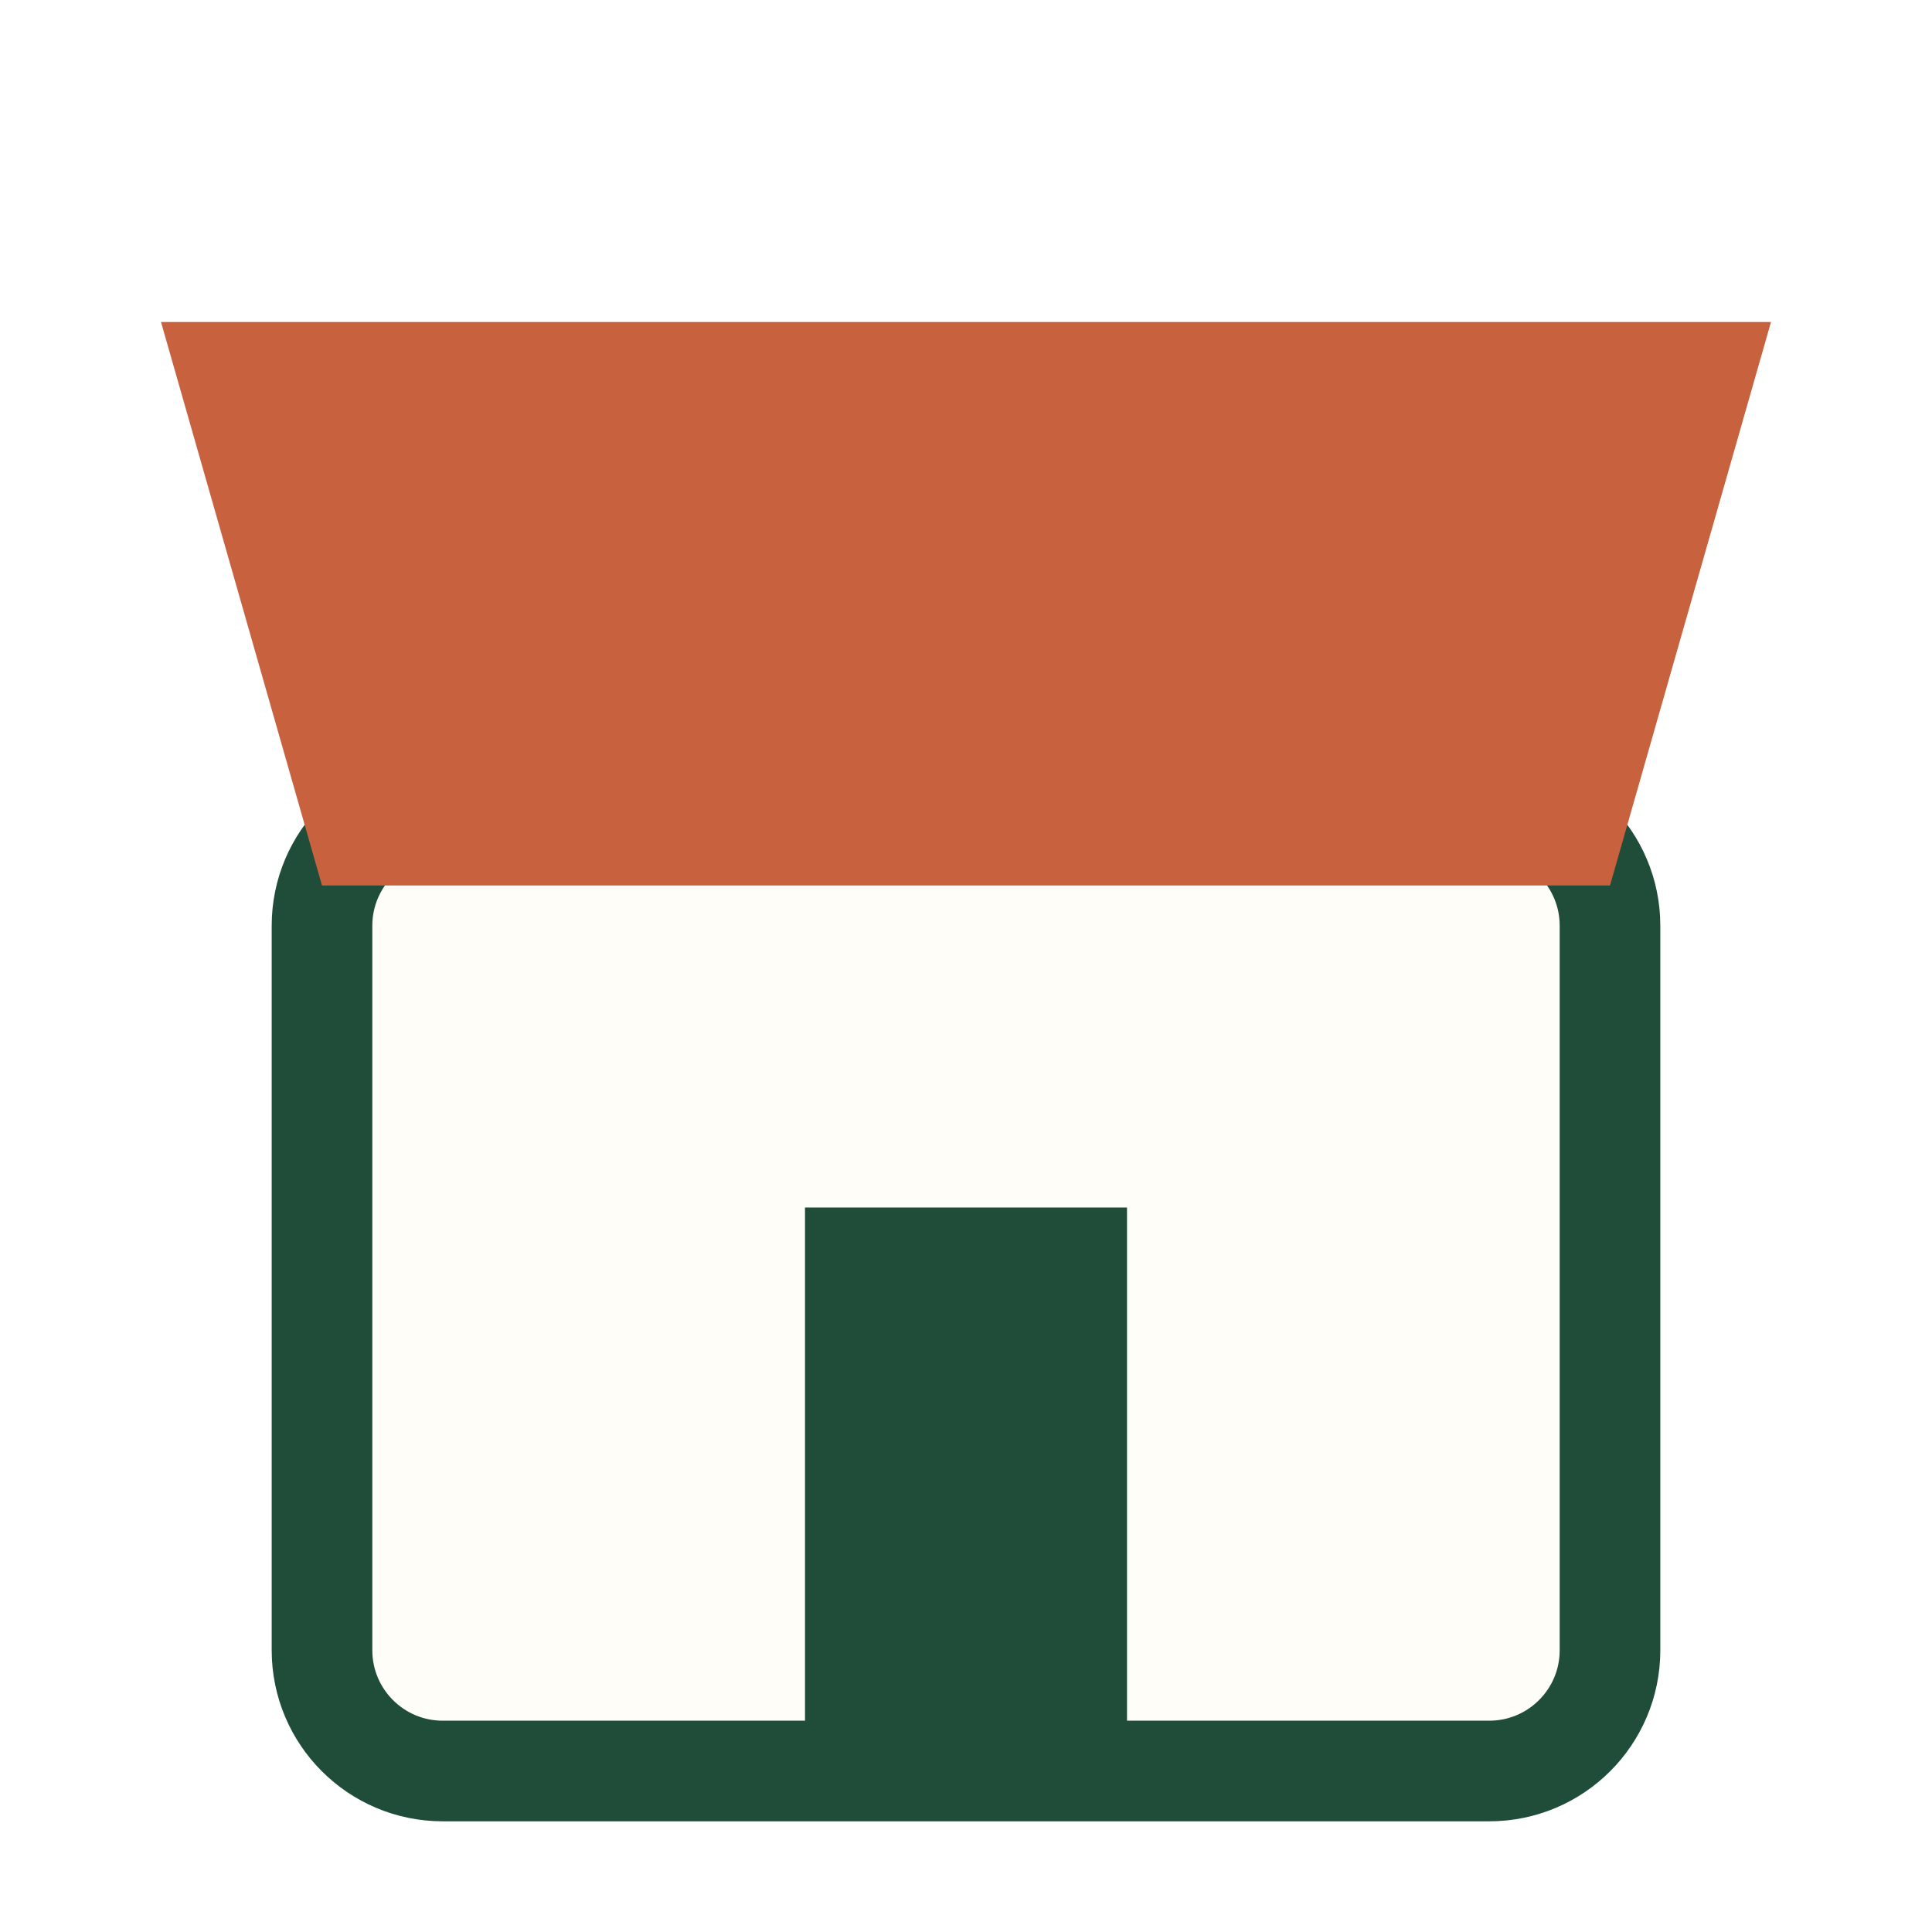
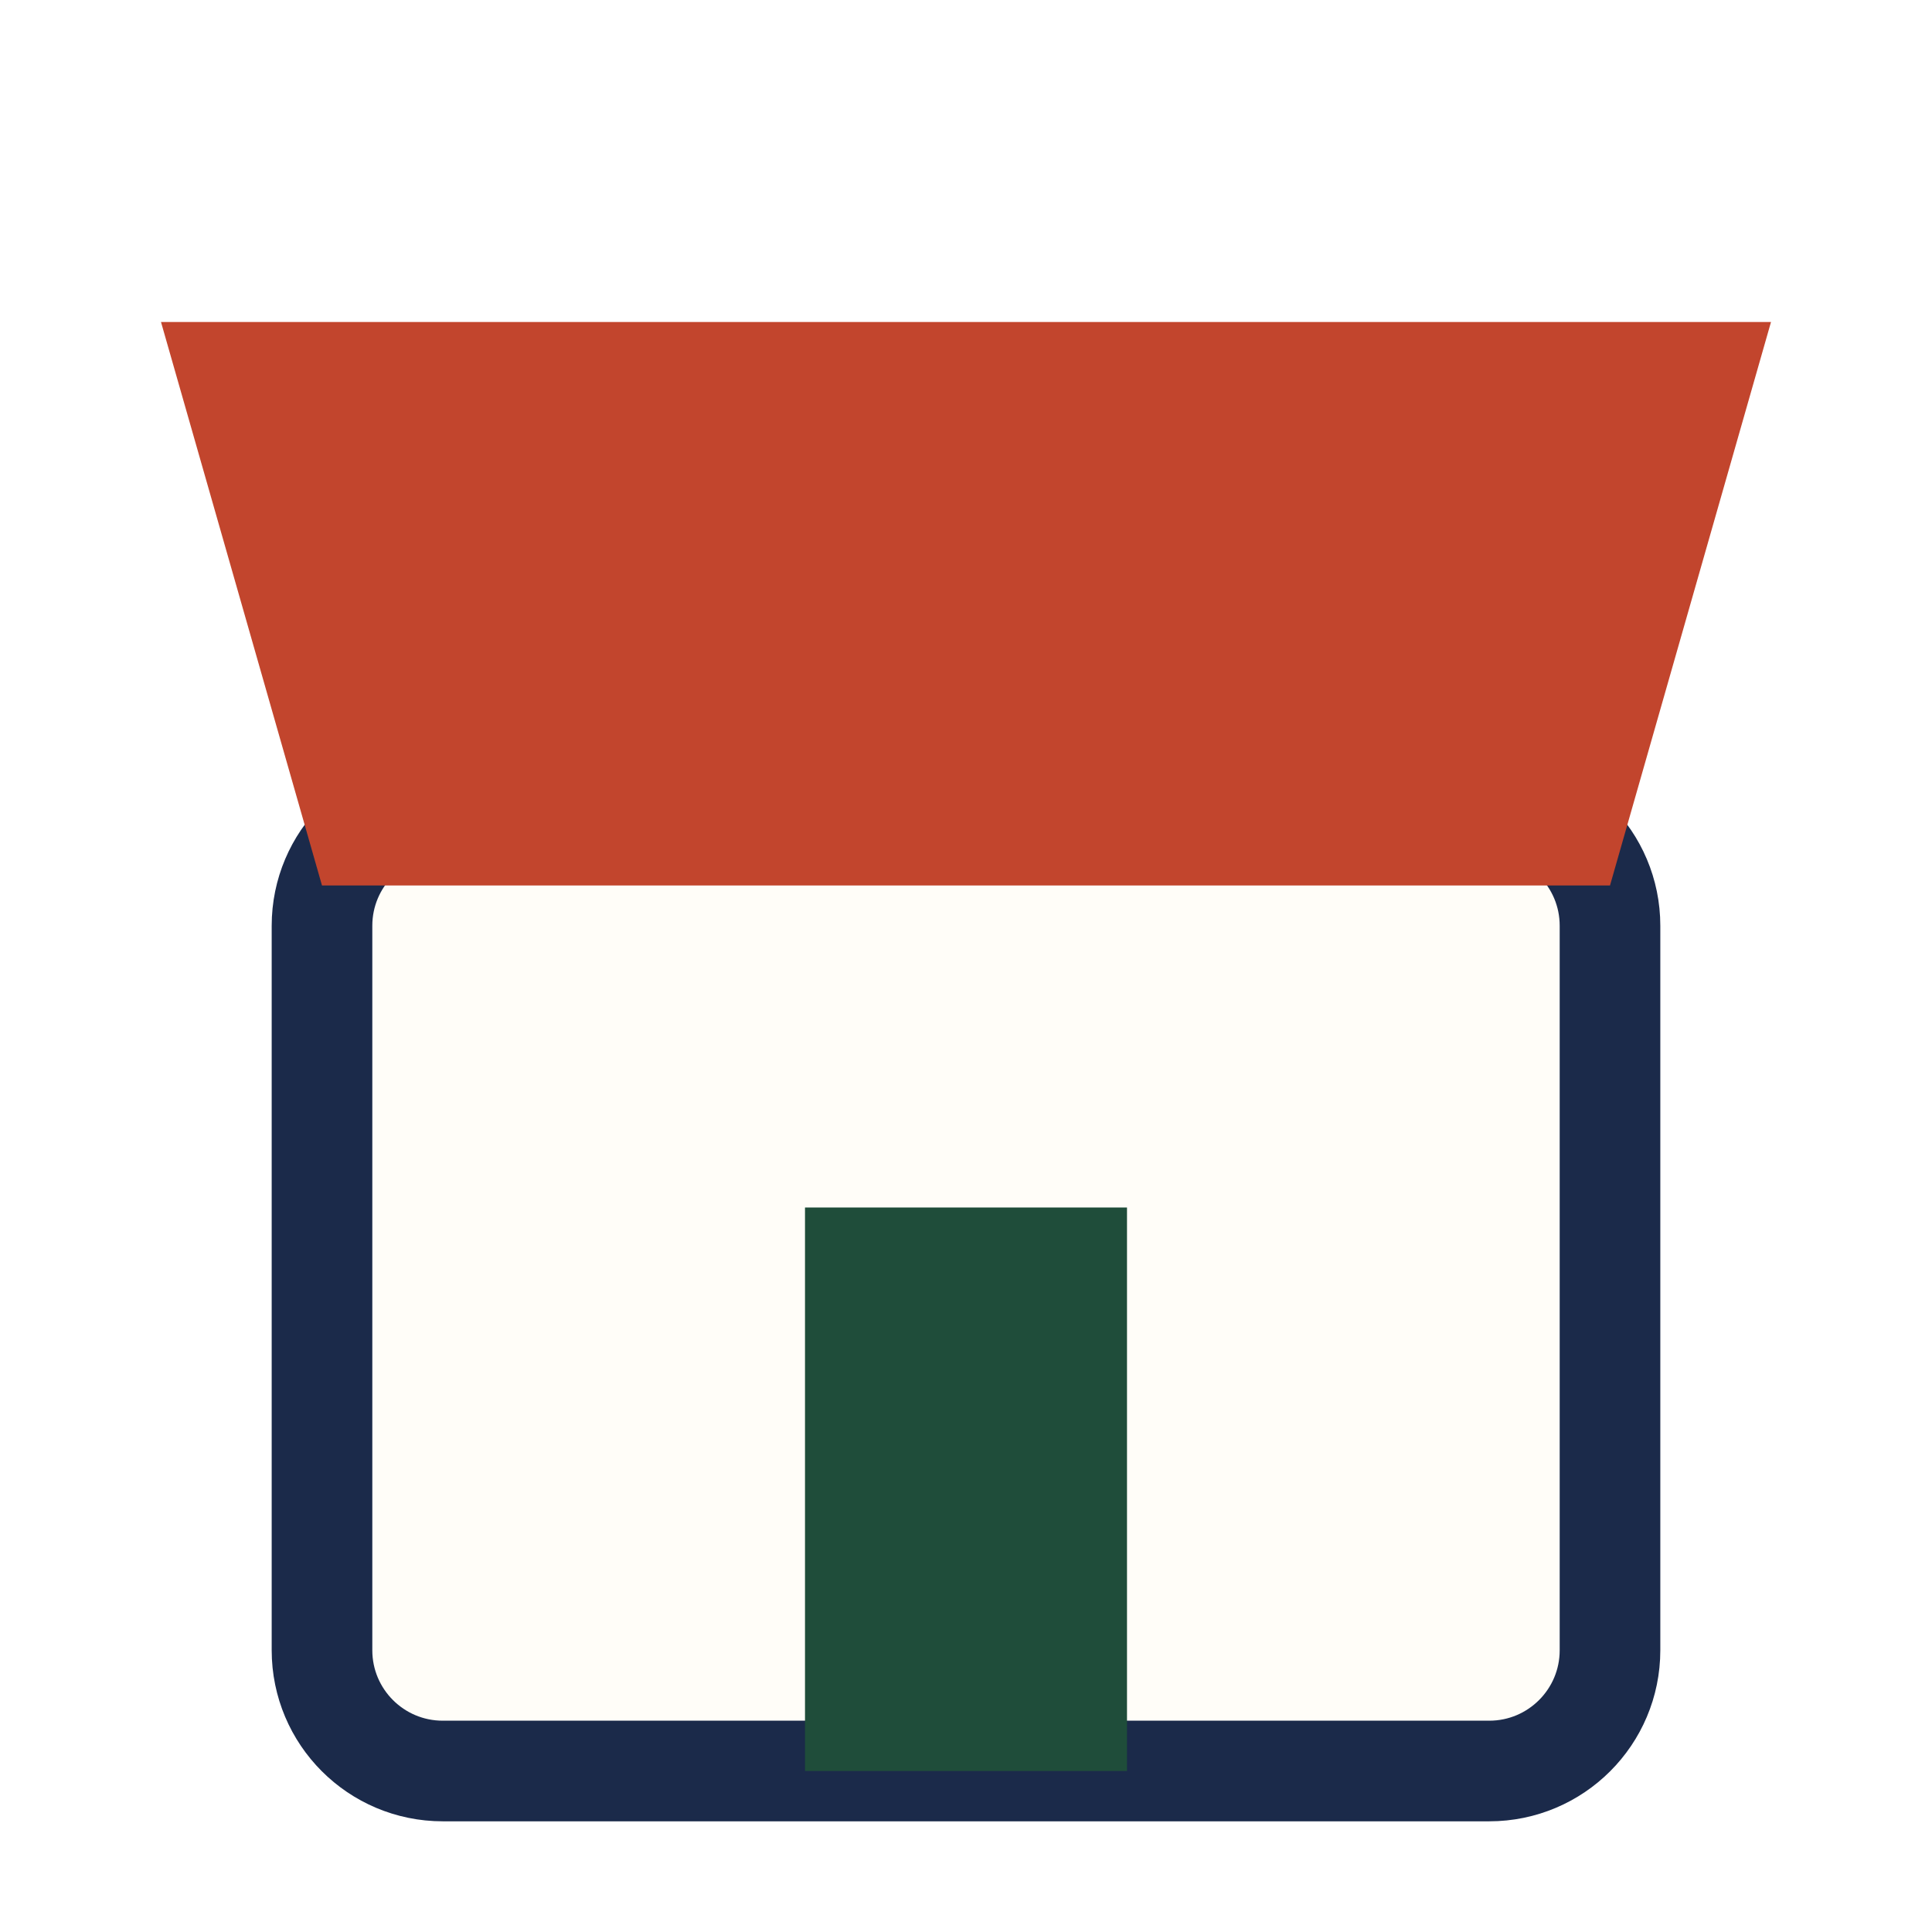
<svg xmlns="http://www.w3.org/2000/svg" viewBox="0 0 48 48">
-   <rect x="8" y="20" width="32" height="24" rx="3" fill="#FFFDF8" stroke="#1F4D3A" stroke-width="2.5" />
-   <path d="M4 8h40l-4 14H8z" fill="#C8623E" />
+   <rect x="8" y="20" width="32" height="24" rx="3" fill="#FFFDF8" stroke="#1B2A4A" stroke-width="2.5" />
+   <path d="M4 8h40l-4 14H8z" fill="#C2452D" />
  <rect x="20" y="30" width="8" height="14" fill="#1F4D3A" />
</svg>
